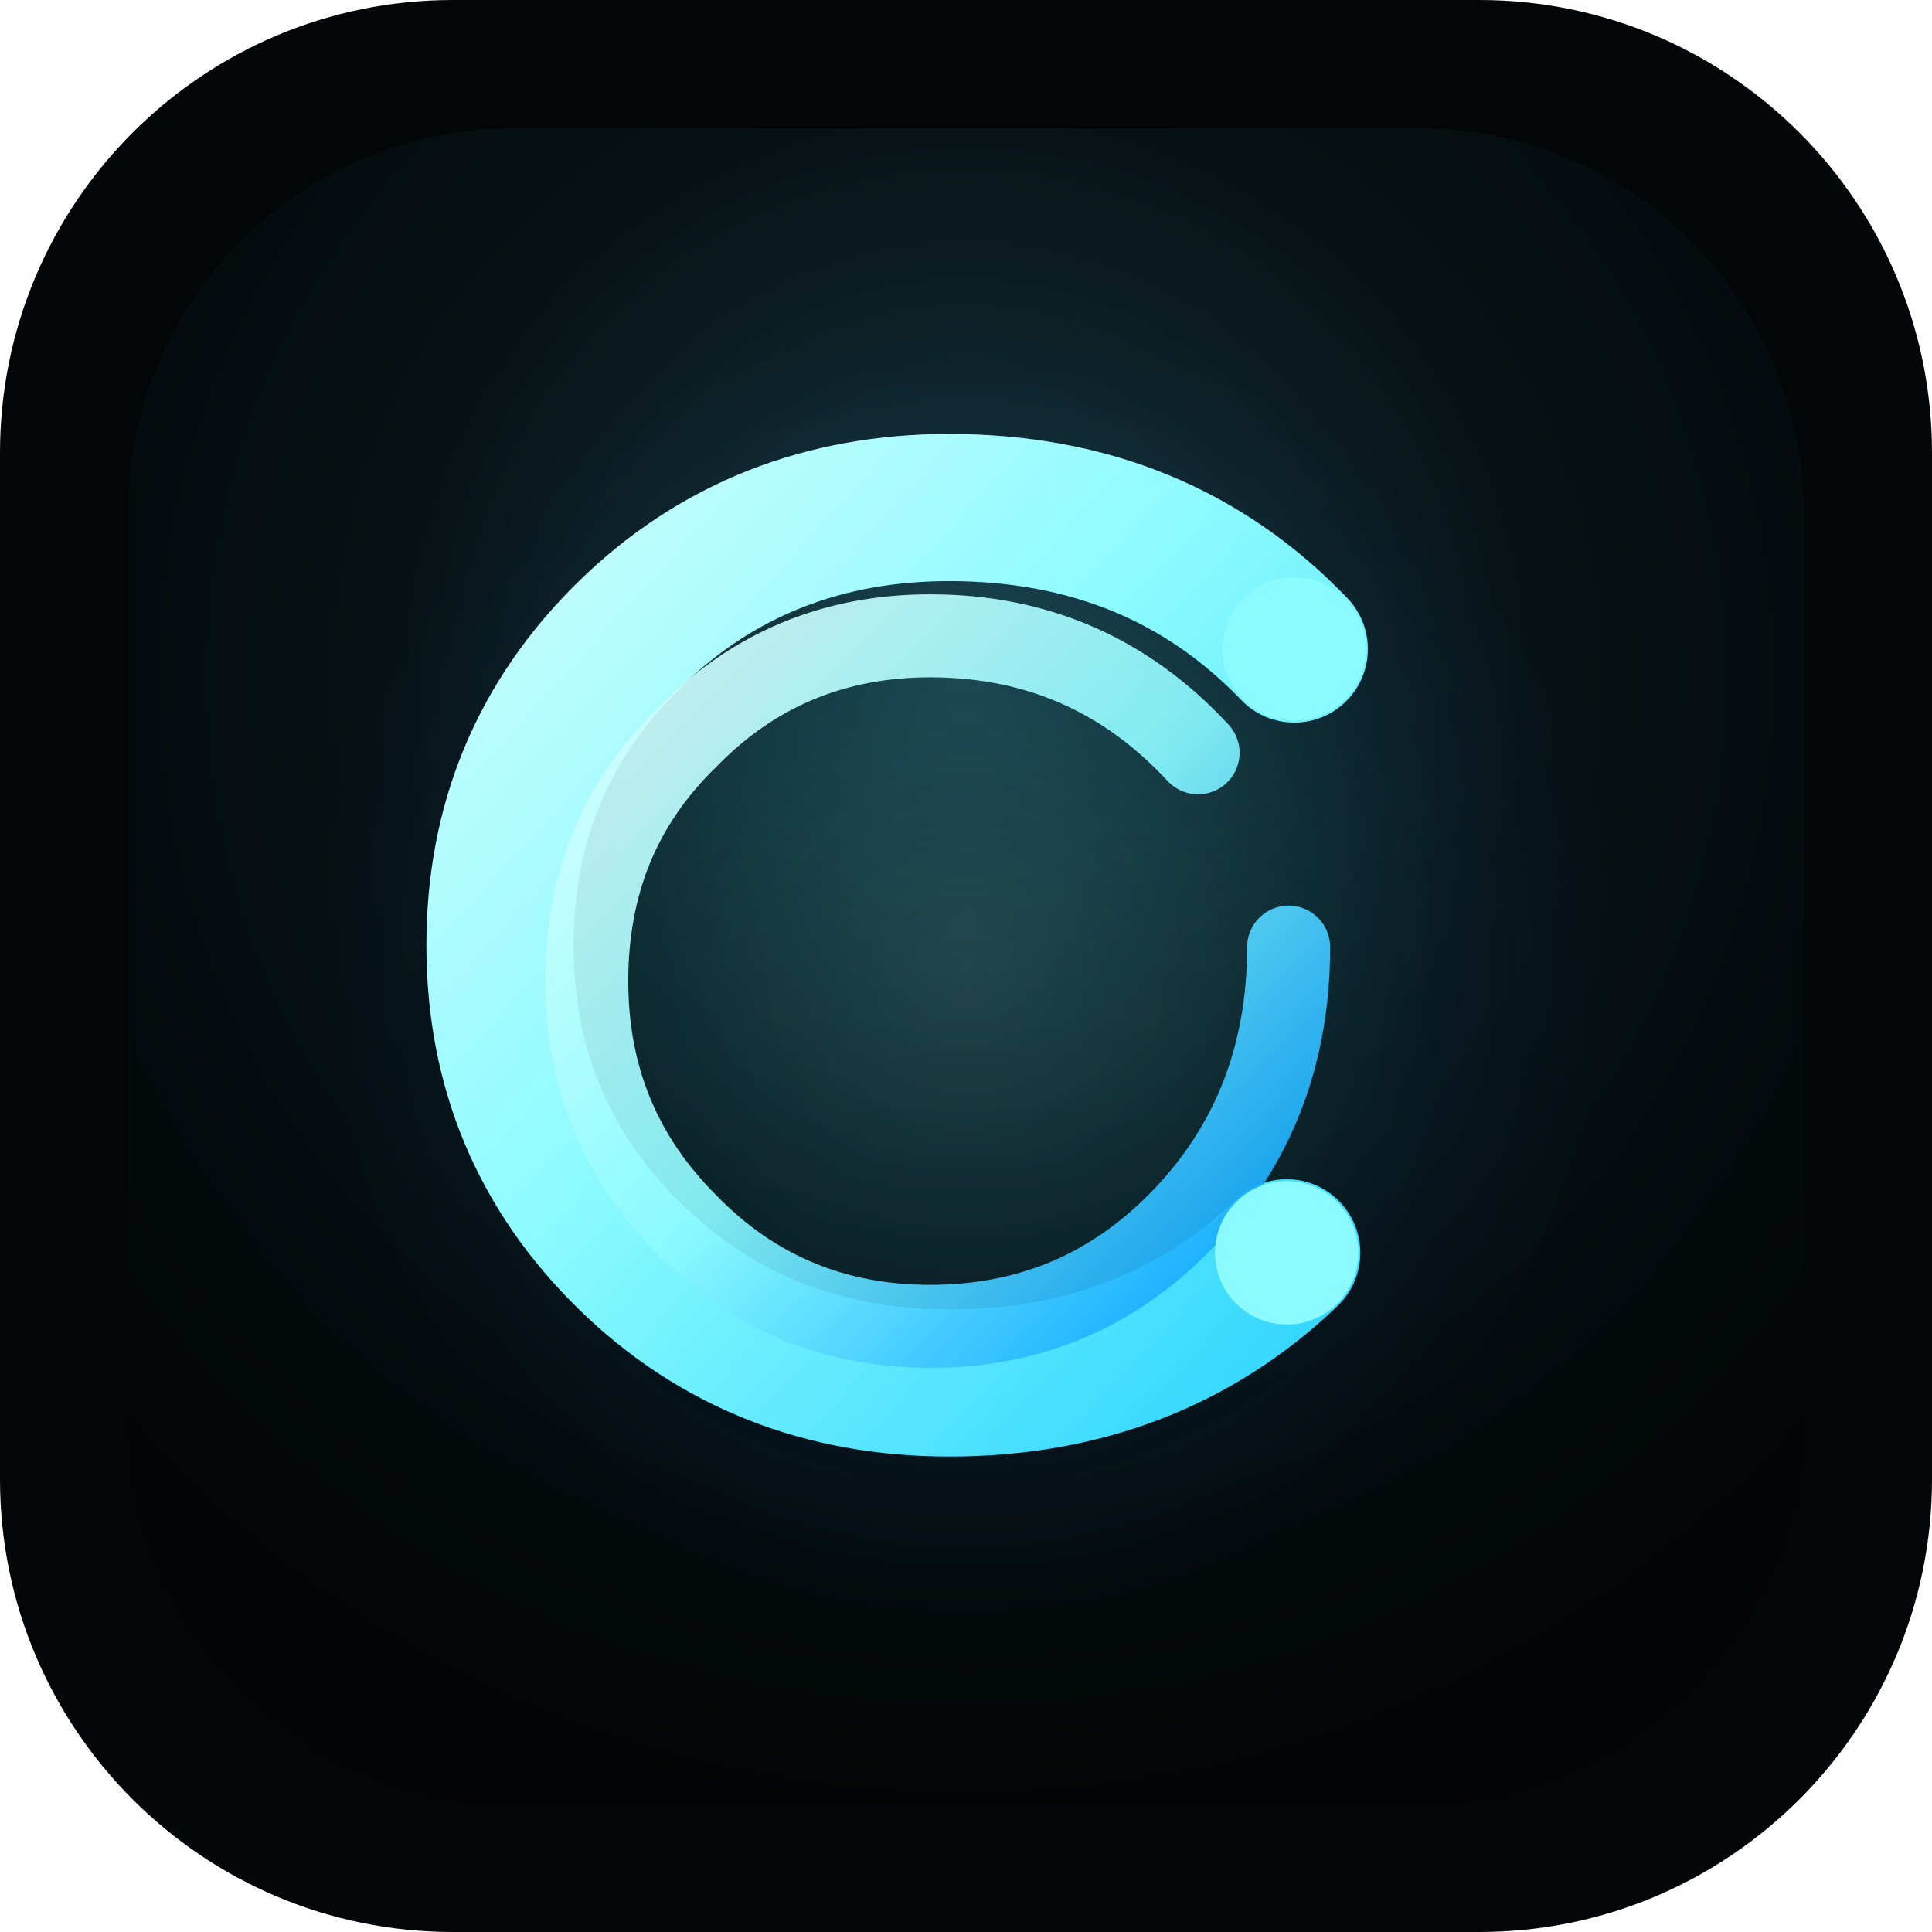
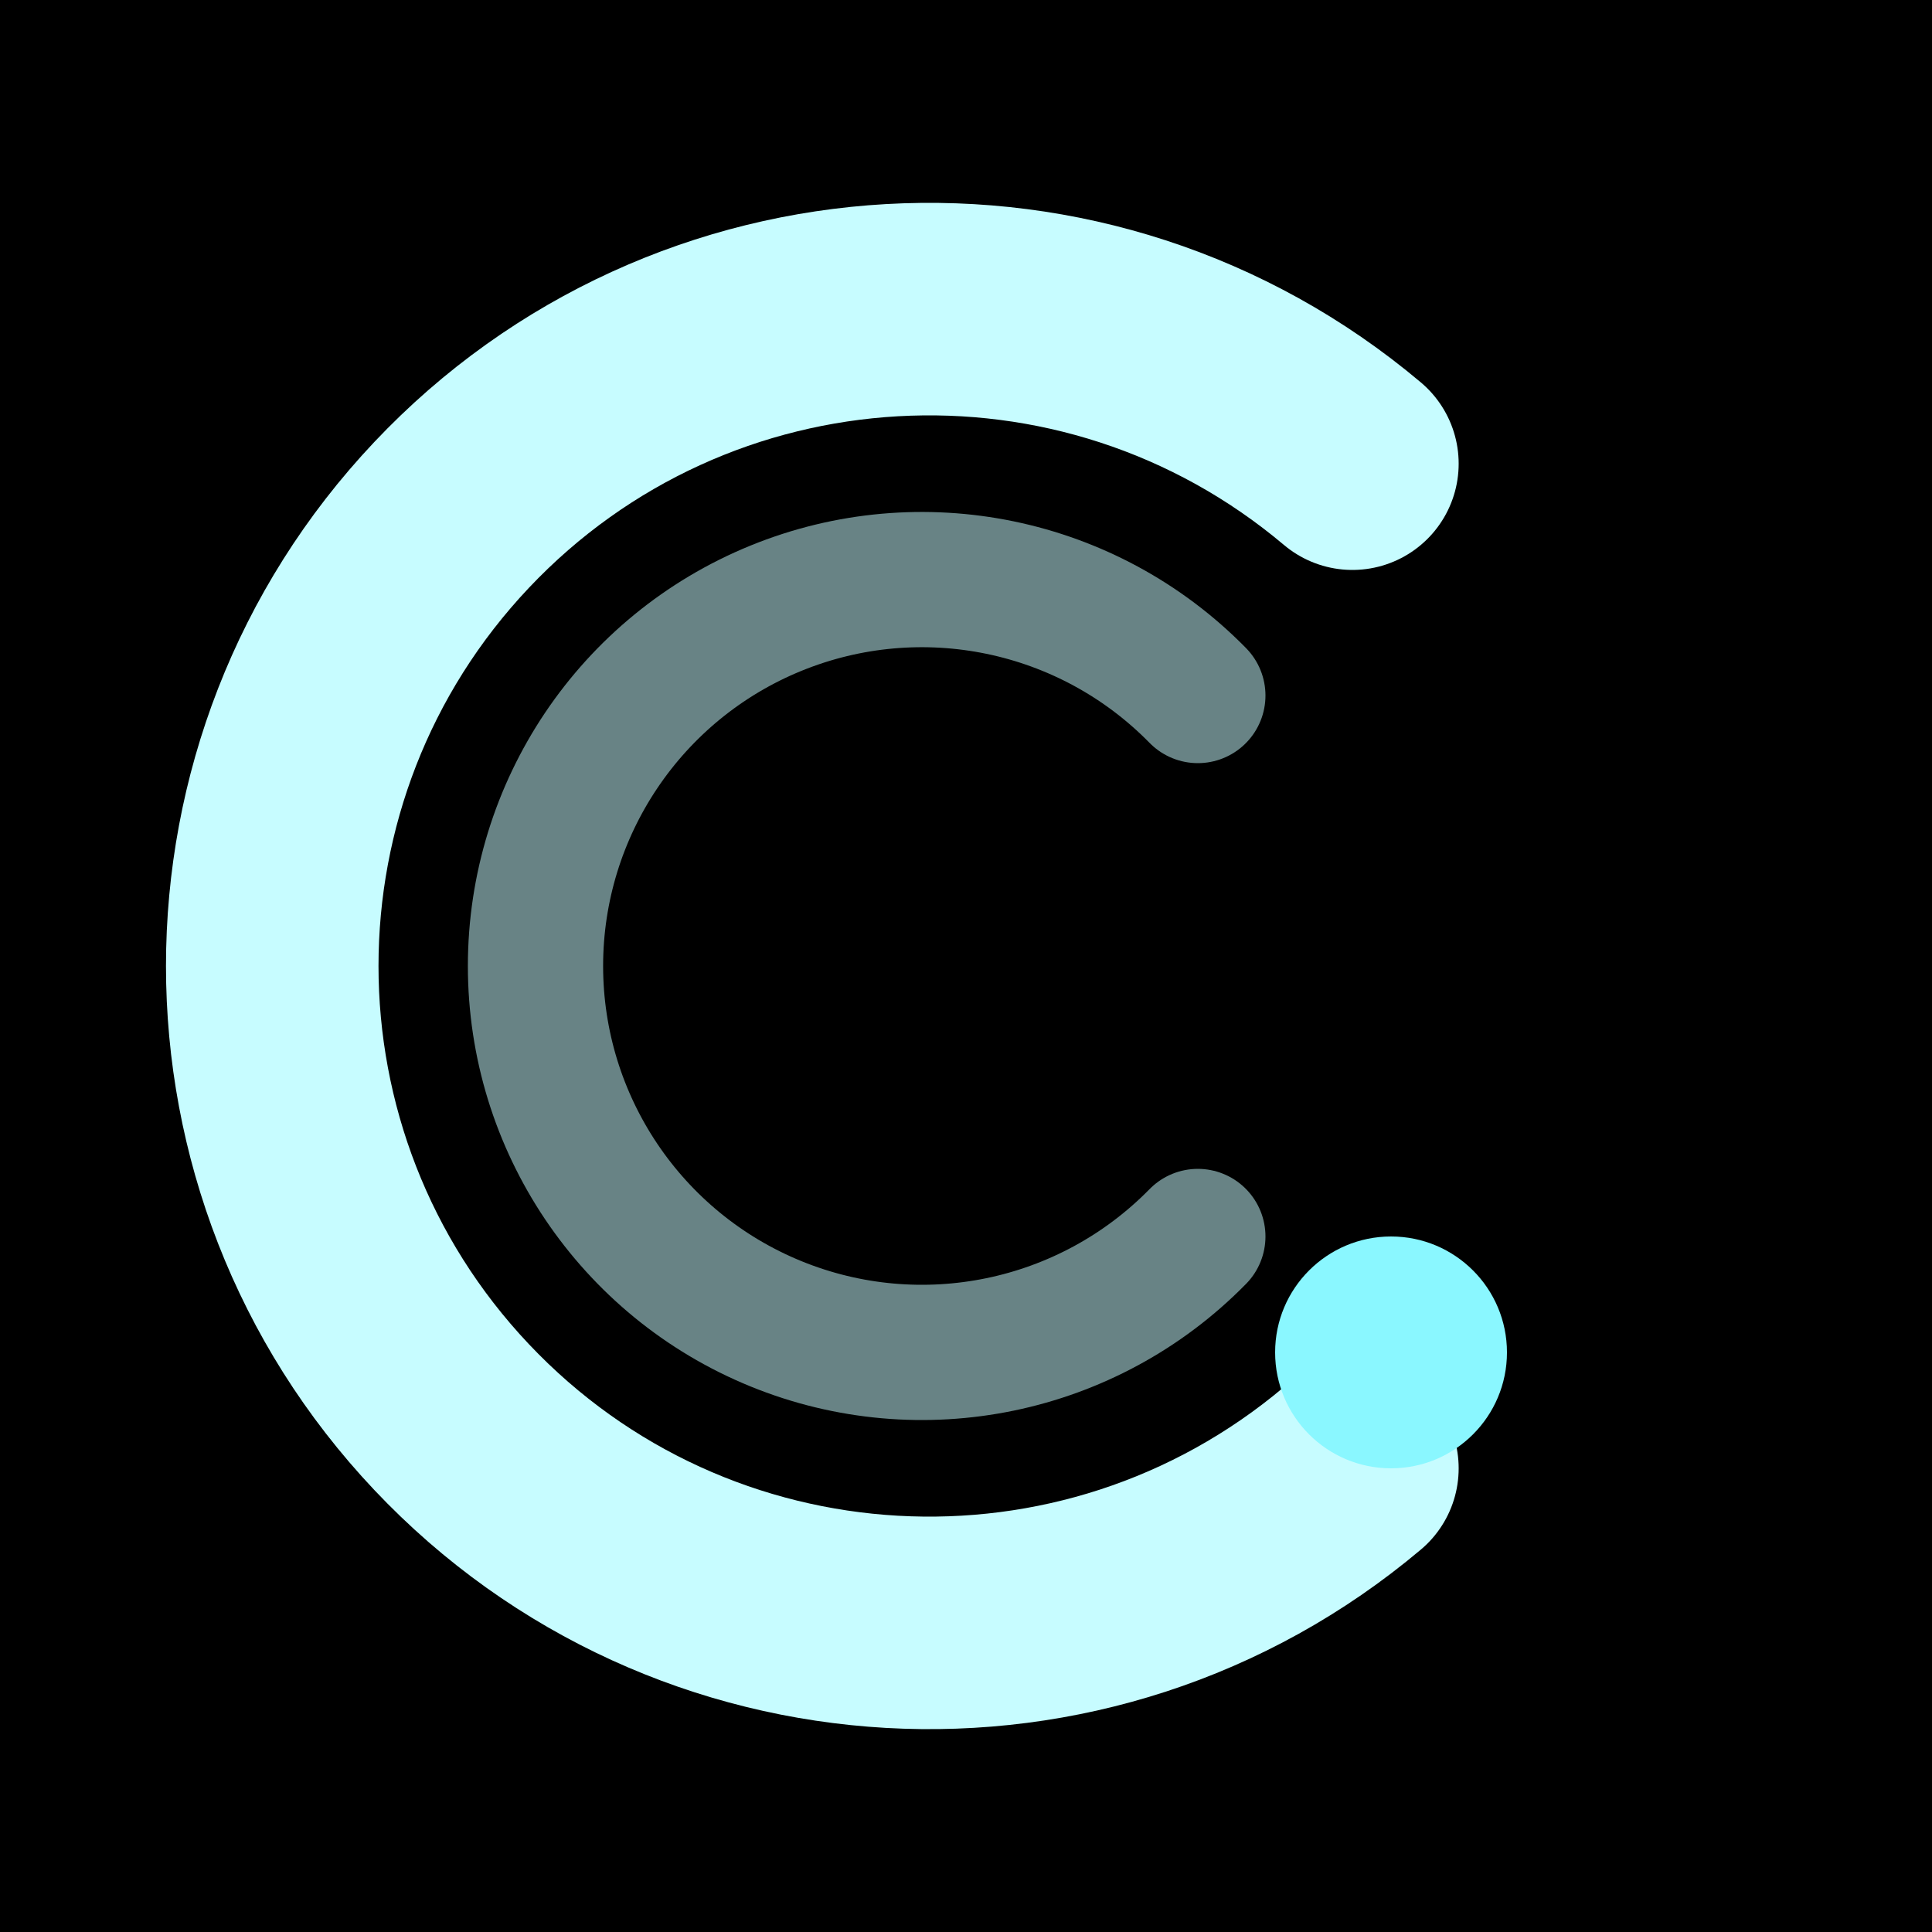
- <svg xmlns="http://www.w3.org/2000/svg" width="1024" height="1024" viewBox="0 0 1024 1024" fill="none">
-   <rect width="1024" height="1024" rx="240" fill="#020607" />
-   <rect x="68" y="68" width="888" height="888" rx="204" fill="url(#card)" />
-   <circle cx="512" cy="512" r="342" fill="url(#halo)" opacity="0.7" />
-   <path d="M682 664C634 710 574 733 503 733C437 733 380 711 334 666C288 621 265 566 265 501C265 436 288 381 334 336C380 291 437 269 503 269C577 269 638 294 686 344" stroke="url(#ring)" stroke-width="78" stroke-linecap="round" />
-   <path d="M683 502C683 558 665 606 628 645C591 684 546 703 493 703C442 703 399 685 364 649C328 613 311 570 311 520C311 469 328 426 364 391C399 355 442 337 493 337C550 337 597 358 635 399" stroke="url(#inner)" stroke-width="44" stroke-linecap="round" opacity="0.92" />
-   <circle cx="682" cy="664" r="38" fill="#8CFBFF" />
-   <circle cx="686" cy="344" r="38" fill="#8CFBFF" />
+ <svg xmlns="http://www.w3.org/2000/svg" viewBox="0 0 100 100" width="1024" height="1024">
  <defs>
-     <radialGradient id="card" cx="0" cy="0" r="1" gradientUnits="userSpaceOnUse" gradientTransform="translate(512 360) rotate(90) scale(620)">
-       <stop stop-color="#163740" />
-       <stop offset="0.48" stop-color="#071216" />
-       <stop offset="1" stop-color="#020405" />
-     </radialGradient>
-     <radialGradient id="halo" cx="0" cy="0" r="1" gradientUnits="userSpaceOnUse" gradientTransform="translate(512 512) rotate(90) scale(342)">
-       <stop stop-color="#8CFBFF" stop-opacity="0.22" />
-       <stop offset="0.55" stop-color="#30D5FF" stop-opacity="0.12" />
-       <stop offset="1" stop-color="#0066FF" stop-opacity="0" />
-     </radialGradient>
-     <linearGradient id="ring" x1="260" y1="294" x2="716" y2="716" gradientUnits="userSpaceOnUse">
-       <stop stop-color="#C7FCFF" />
-       <stop offset="0.42" stop-color="#8CFBFF" />
-       <stop offset="1" stop-color="#30D5FF" />
-     </linearGradient>
-     <linearGradient id="inner" x1="323" y1="349" x2="678" y2="697" gradientUnits="userSpaceOnUse">
-       <stop stop-color="#D8FEFF" />
-       <stop offset="0.48" stop-color="#8CFBFF" />
-       <stop offset="1" stop-color="#009DFF" />
+     <linearGradient id="gc-brand-c" x1="18" x2="82" y1="18" y2="82">
+       <stop offset="0%" stop-color="#c7fcff" />
+       <stop offset="52%" stop-color="#8af7ff" />
+       <stop offset="100%" stop-color="#30d5ff" />
    </linearGradient>
  </defs>
+   <rect width="100" height="100" fill="#000000" />
+   <path d="M70 24A34 34 0 1 0 70 76" stroke="url(#gc-brand-c)" stroke-linecap="round" stroke-width="11" fill="none" />
+   <path d="M62 36A20 20 0 1 0 62 64" opacity="0.52" stroke="url(#gc-brand-c)" stroke-linecap="round" stroke-width="7" fill="none" />
+   <circle cx="72" cy="70" r="6" fill="#8af7ff" />
</svg>
